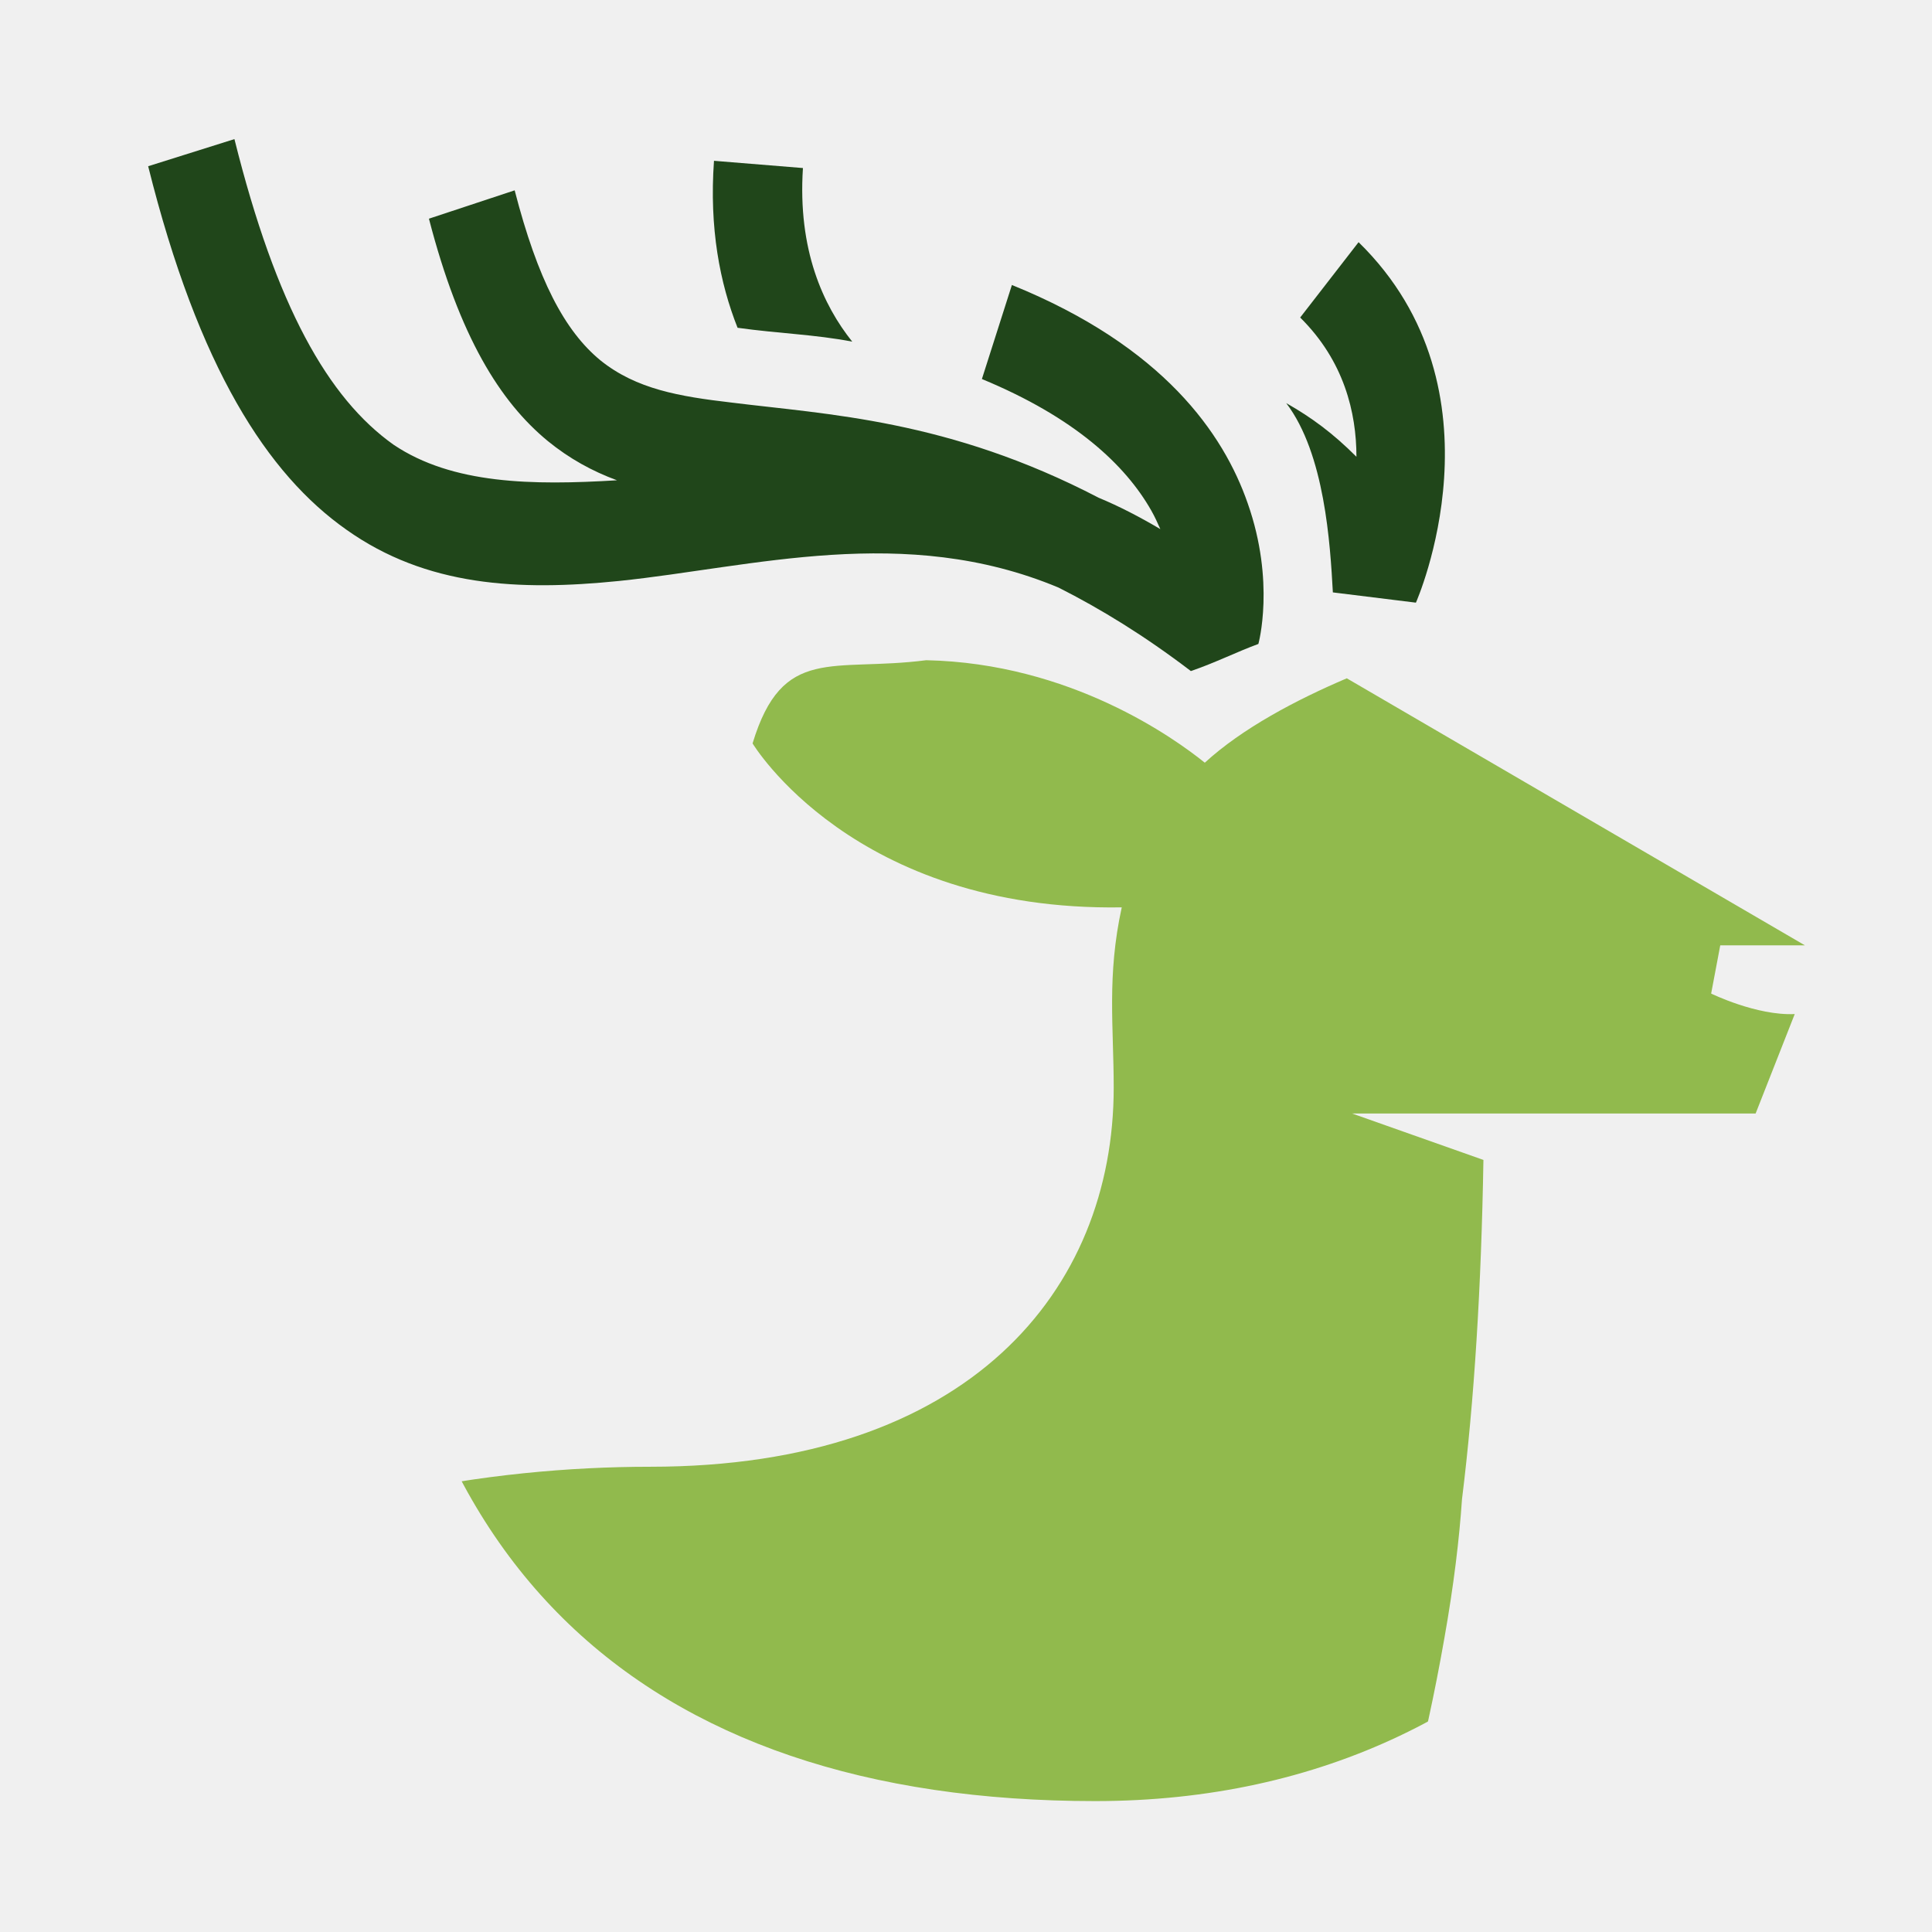
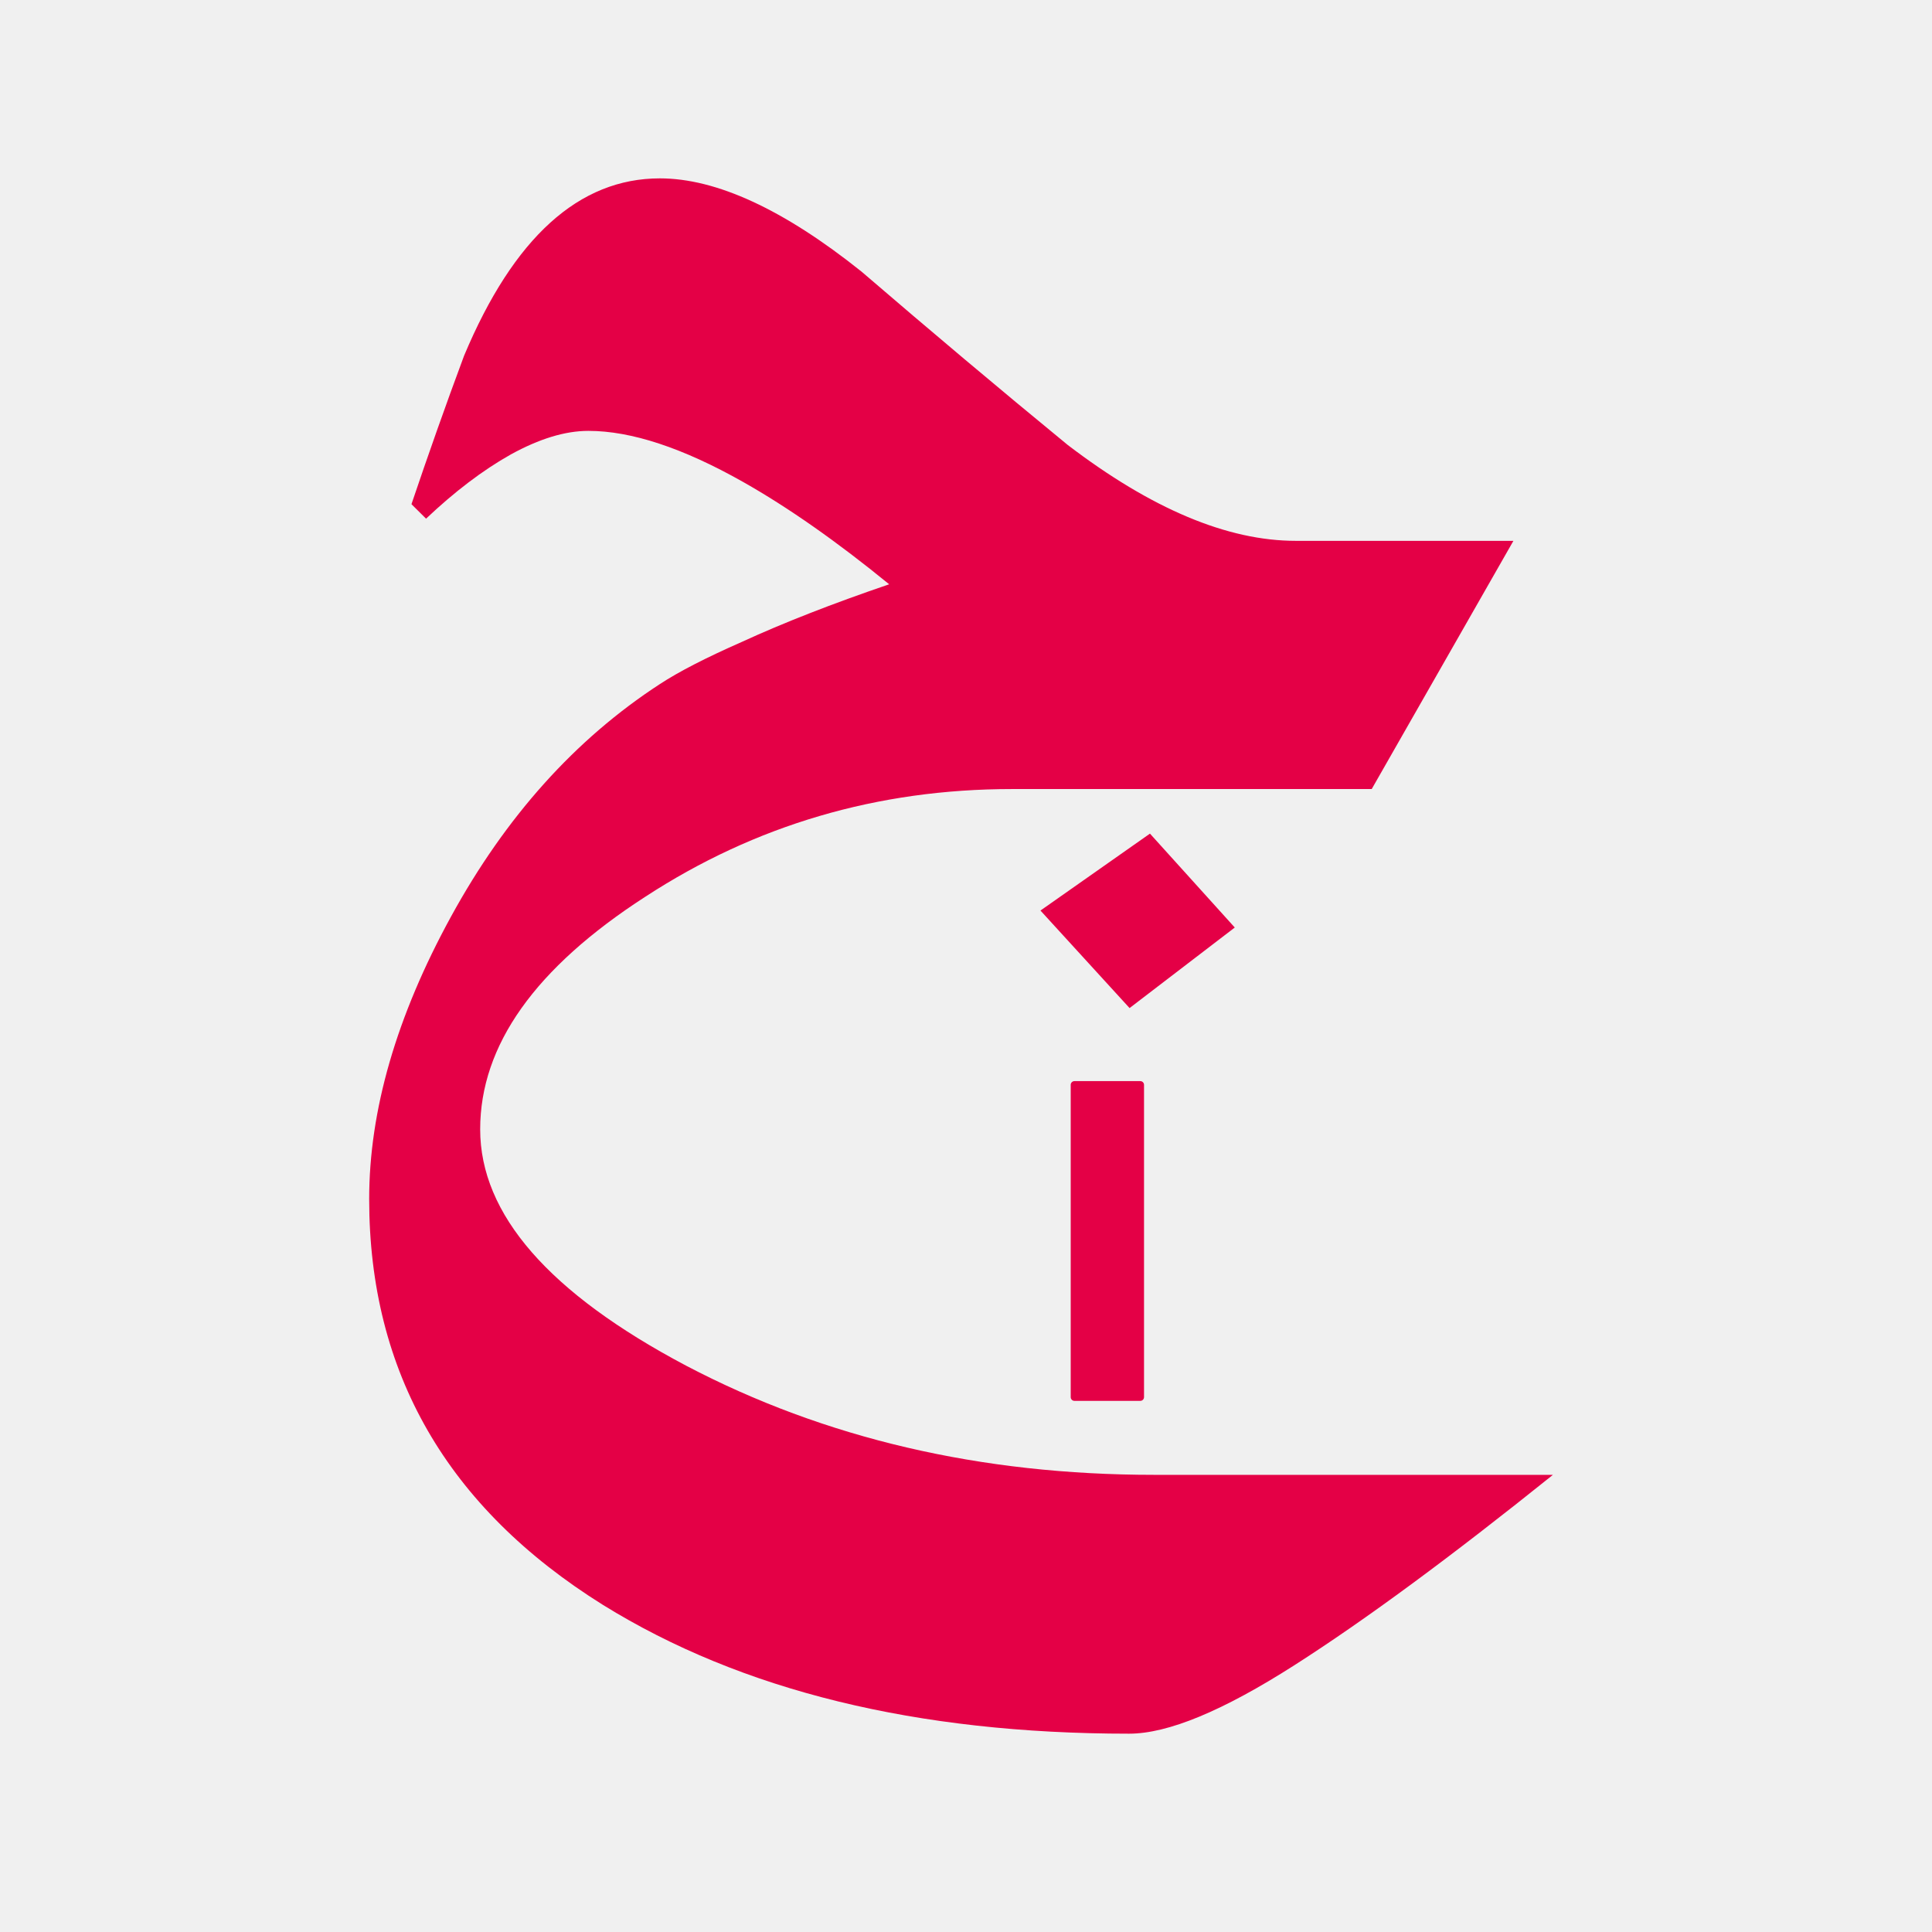
- <svg xmlns="http://www.w3.org/2000/svg" width="250" height="250" fill="none" version="1.1" id="svg30">
-   <defs id="defs34" />
-   <mask id="a" width="240" height="234" x="4" y="1" maskUnits="userSpaceOnUse" style="mask-type:alpha">
-     <path fill="white" d="M244 123c0 64.617-38.383 112-103 112-64.617 0-103-30.883-103-95.5C38 111.194-8.729 36.236 8 16 29.46-9.959 88.689 6 125 6c64.617 0 119 52.383 119 117Z" id="path19" />
-   </mask>
-   <g mask="url(#a)" id="g28" transform="matrix(0.9092373,0,0,1.004956,13.52002,-3.104084)">
-     <path fill="#91BA4D" d="m 116.94,88.1 c -13.344,1.552 -20.436,-2.019 -24.706,10.71 0,0 14.336,21.655 52.54,21.112 -2.135,8.848 -1.144,15.368 -1.144,23.207 0,26.079 -20.589,48.821 -65.961,48.821 -23.03,0 -51.015,4.191 -72.367,15.911 -15.175,8.305 -27.048,20.336 -32.302,37.023 l 5.956,8.461 11.4,0.155 v 47.889 l -13.91,21.966 3.998,63.645 H -6.364 L -5.22,335.773 C 1.338,331.892 16.36,321.802 29.171,306.279 46.557,285.4 59.902,255.052 44.193,217.486 l 11.744,-5.045 c 12.887,30.814 8.388,57.514 -2.898,79.013 21.58,-0.698 40.11,-2.095 55.819,-4.734 l -3.584,-43.698 12.659,-1.087 L 129.98,387 h 13.116 l 2.212,-94.459 c 10.447,-4.502 34.239,-21.034 45.372,-78.47 1.372,-6.986 2.135,-12.885 2.516,-17.93 1.754,-12.806 2.745,-27.243 3.051,-43.698 l -18.683,-5.976 h 57.42 l 5.567,-12.807 c -5.414,0.233 -11.896,-2.639 -11.896,-2.639 l 1.297,-6.209 H 242 L 176.801,90.428 c -7.244,2.794 -14.87,6.442 -20.208,10.866 -4.27,-3.105 -19.063,-12.807 -39.653,-13.195 z" id="path22" />
-     <path fill="#20461A" d="M 6.217,24.493 18.494,21 c 5.948,21.577 13.345,33.375 22.648,39.352 8.388,5.099 19.75,5.239 31.799,4.579 C 69.433,63.767 66.154,62.137 63.104,59.886 56.317,54.841 50.522,46.458 46.175,31.246 l 12.201,-3.649 c 3.279,11.488 7.092,18.085 12.201,21.888 5.11,3.726 11.286,4.657 18.606,5.433 13.726,1.553 30.884,2.174 52.312,12.264 2.898,1.086 5.872,2.483 8.769,4.036 -0.381,-0.776 -0.762,-1.553 -1.296,-2.406 -3.66,-5.822 -10.828,-11.953 -24.097,-16.92 l 4.27,-12.109 c 21.581,7.917 30.121,19.171 33.553,28.097 3.965,10.168 1.525,18.124 1.525,18.124 -3.05,1.009 -6.1,2.406 -9.608,3.492 -6.634,-4.579 -12.887,-8.033 -18.835,-10.75 C 113.814,70.442 92.31,76.108 73.246,77.893 58.91,79.213 45.794,78.591 34.432,71.295 23.222,64.155 13.385,50.495 6.217,24.493 Z" id="path24" />
-     <path fill="#20461A" d="M 90.098,45.294 C 87.582,39.55 86.057,32.487 86.743,23.794 l 12.659,0.932 c -0.763,10.555 2.897,17.696 7.015,22.353 -5.338,-0.931 -10.447,-1.04 -16.319,-1.785 z m 80.069,-1.32 8.312,-9.702 c 21.58,19.094 8.159,46.415 8.159,46.415 l -11.819,-1.32 c -0.382,-6.24 -1.144,-17.836 -6.635,-24.371 3.584,1.84 6.635,3.865 9.99,6.908 0,-5.666 -1.754,-12.341 -8.007,-17.93 z" id="path26" />
+ <svg xmlns="http://www.w3.org/2000/svg" version="1.0" width="1024pt" height="1024pt" viewBox="0 0 1024 1024" preserveAspectRatio="xMidYMid meet" id="svg6">
+   <defs id="defs10" />
+   <g aria-label="ج" transform="matrix(133.4078,0,0,119.9226,155.7818,-31459.734)" style="font-style:normal;font-variant:normal;font-weight:bold;font-stretch:normal;font-size:10.45px;line-height:1.25;font-family:Rasheeq;-inkscape-font-specification:'Rasheeq, Bold';font-variant-ligatures:normal;font-variant-caps:normal;font-variant-numeric:normal;font-feature-settings:normal;text-align:start;letter-spacing:0px;word-spacing:0px;writing-mode:lr-tb;text-anchor:start;fill:#e40046;fill-opacity:1;stroke:none;stroke-width:0.261" id="text12">
+     <path d="m 3.738,266.433 -0.418,0.356 -0.354,-0.431 0.435,-0.34 z m -1.372,-1.516 c -0.209,-0.19 -0.403,-0.341 -0.581,-0.453 -0.24,-0.151 -0.445,-0.226 -0.615,-0.226 -0.093,0 -0.195,0.035 -0.308,0.104 -0.112,0.07 -0.224,0.165 -0.337,0.284 l -0.058,-0.064 c 0.066,-0.217 0.135,-0.435 0.209,-0.656 0.197,-0.523 0.457,-0.784 0.778,-0.784 0.224,0 0.492,0.137 0.801,0.412 0.271,0.259 0.544,0.515 0.819,0.766 0.333,0.283 0.635,0.424 0.906,0.424 H 4.845 l -0.563,1.097 H 2.853 c -0.534,0 -1.02,0.159 -1.457,0.476 -0.437,0.314 -0.656,0.656 -0.656,1.028 0,0.375 0.273,0.724 0.819,1.045 0.55,0.321 1.169,0.482 1.858,0.482 h 1.585 c -0.403,0.36 -0.745,0.641 -1.028,0.842 -0.283,0.201 -0.501,0.302 -0.656,0.302 -0.844,0 -1.54,-0.19 -2.09,-0.569 -0.619,-0.43 -0.929,-1.028 -0.929,-1.794 0,-0.391 0.108,-0.807 0.325,-1.248 0.217,-0.441 0.493,-0.784 0.83,-1.028 0.074,-0.054 0.182,-0.116 0.325,-0.186 0.166,-0.085 0.362,-0.17 0.586,-0.255 z" style="font-style:normal;font-variant:normal;font-weight:bold;font-stretch:normal;font-size:10.45px;font-family:Rasheeq;-inkscape-font-specification:'Rasheeq, Bold';font-variant-ligatures:normal;font-variant-caps:normal;font-variant-numeric:normal;font-feature-settings:normal;text-align:start;writing-mode:lr-tb;text-anchor:start;fill:#e40046;fill-opacity:1;stroke-width:0.261" id="path824" />
  </g>
+   <rect style="fill:#e40046;fill-opacity:1;fill-rule:evenodd;stroke-width:35.003" id="rect15" width="38.86" height="169.47" x="567.498" y="573.016" rx="1.969" ry="1.969" />
</svg>
